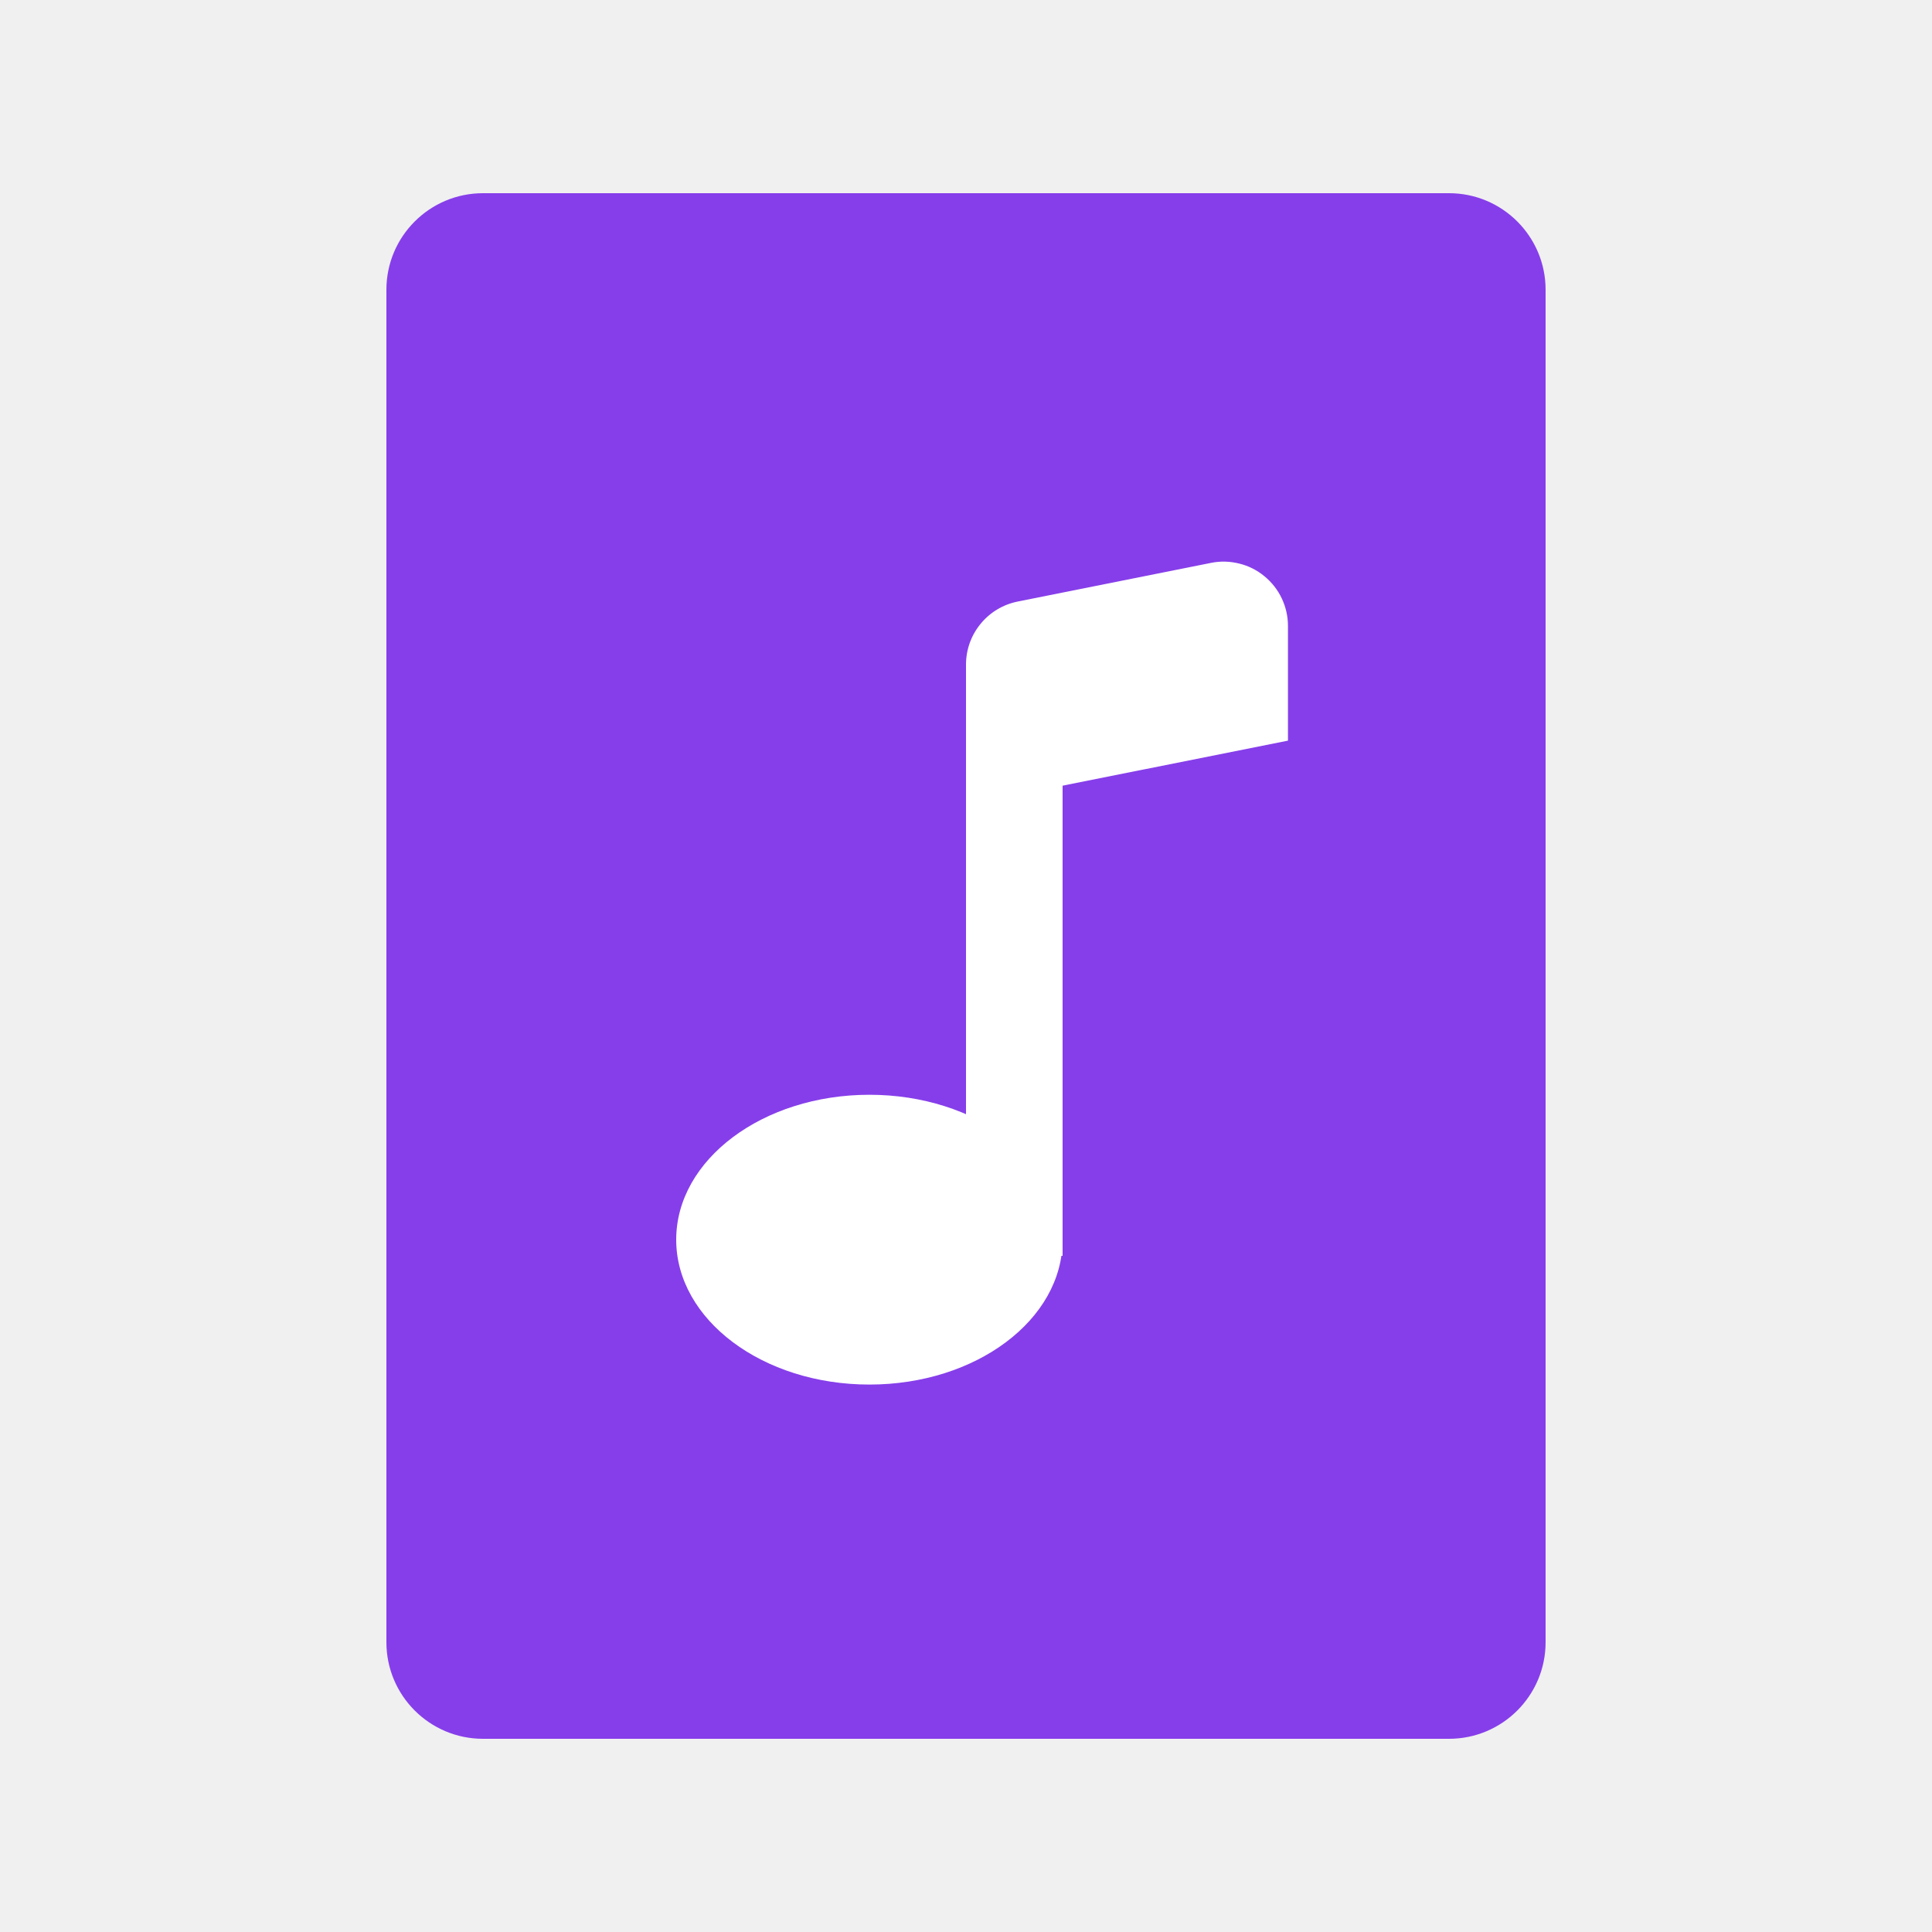
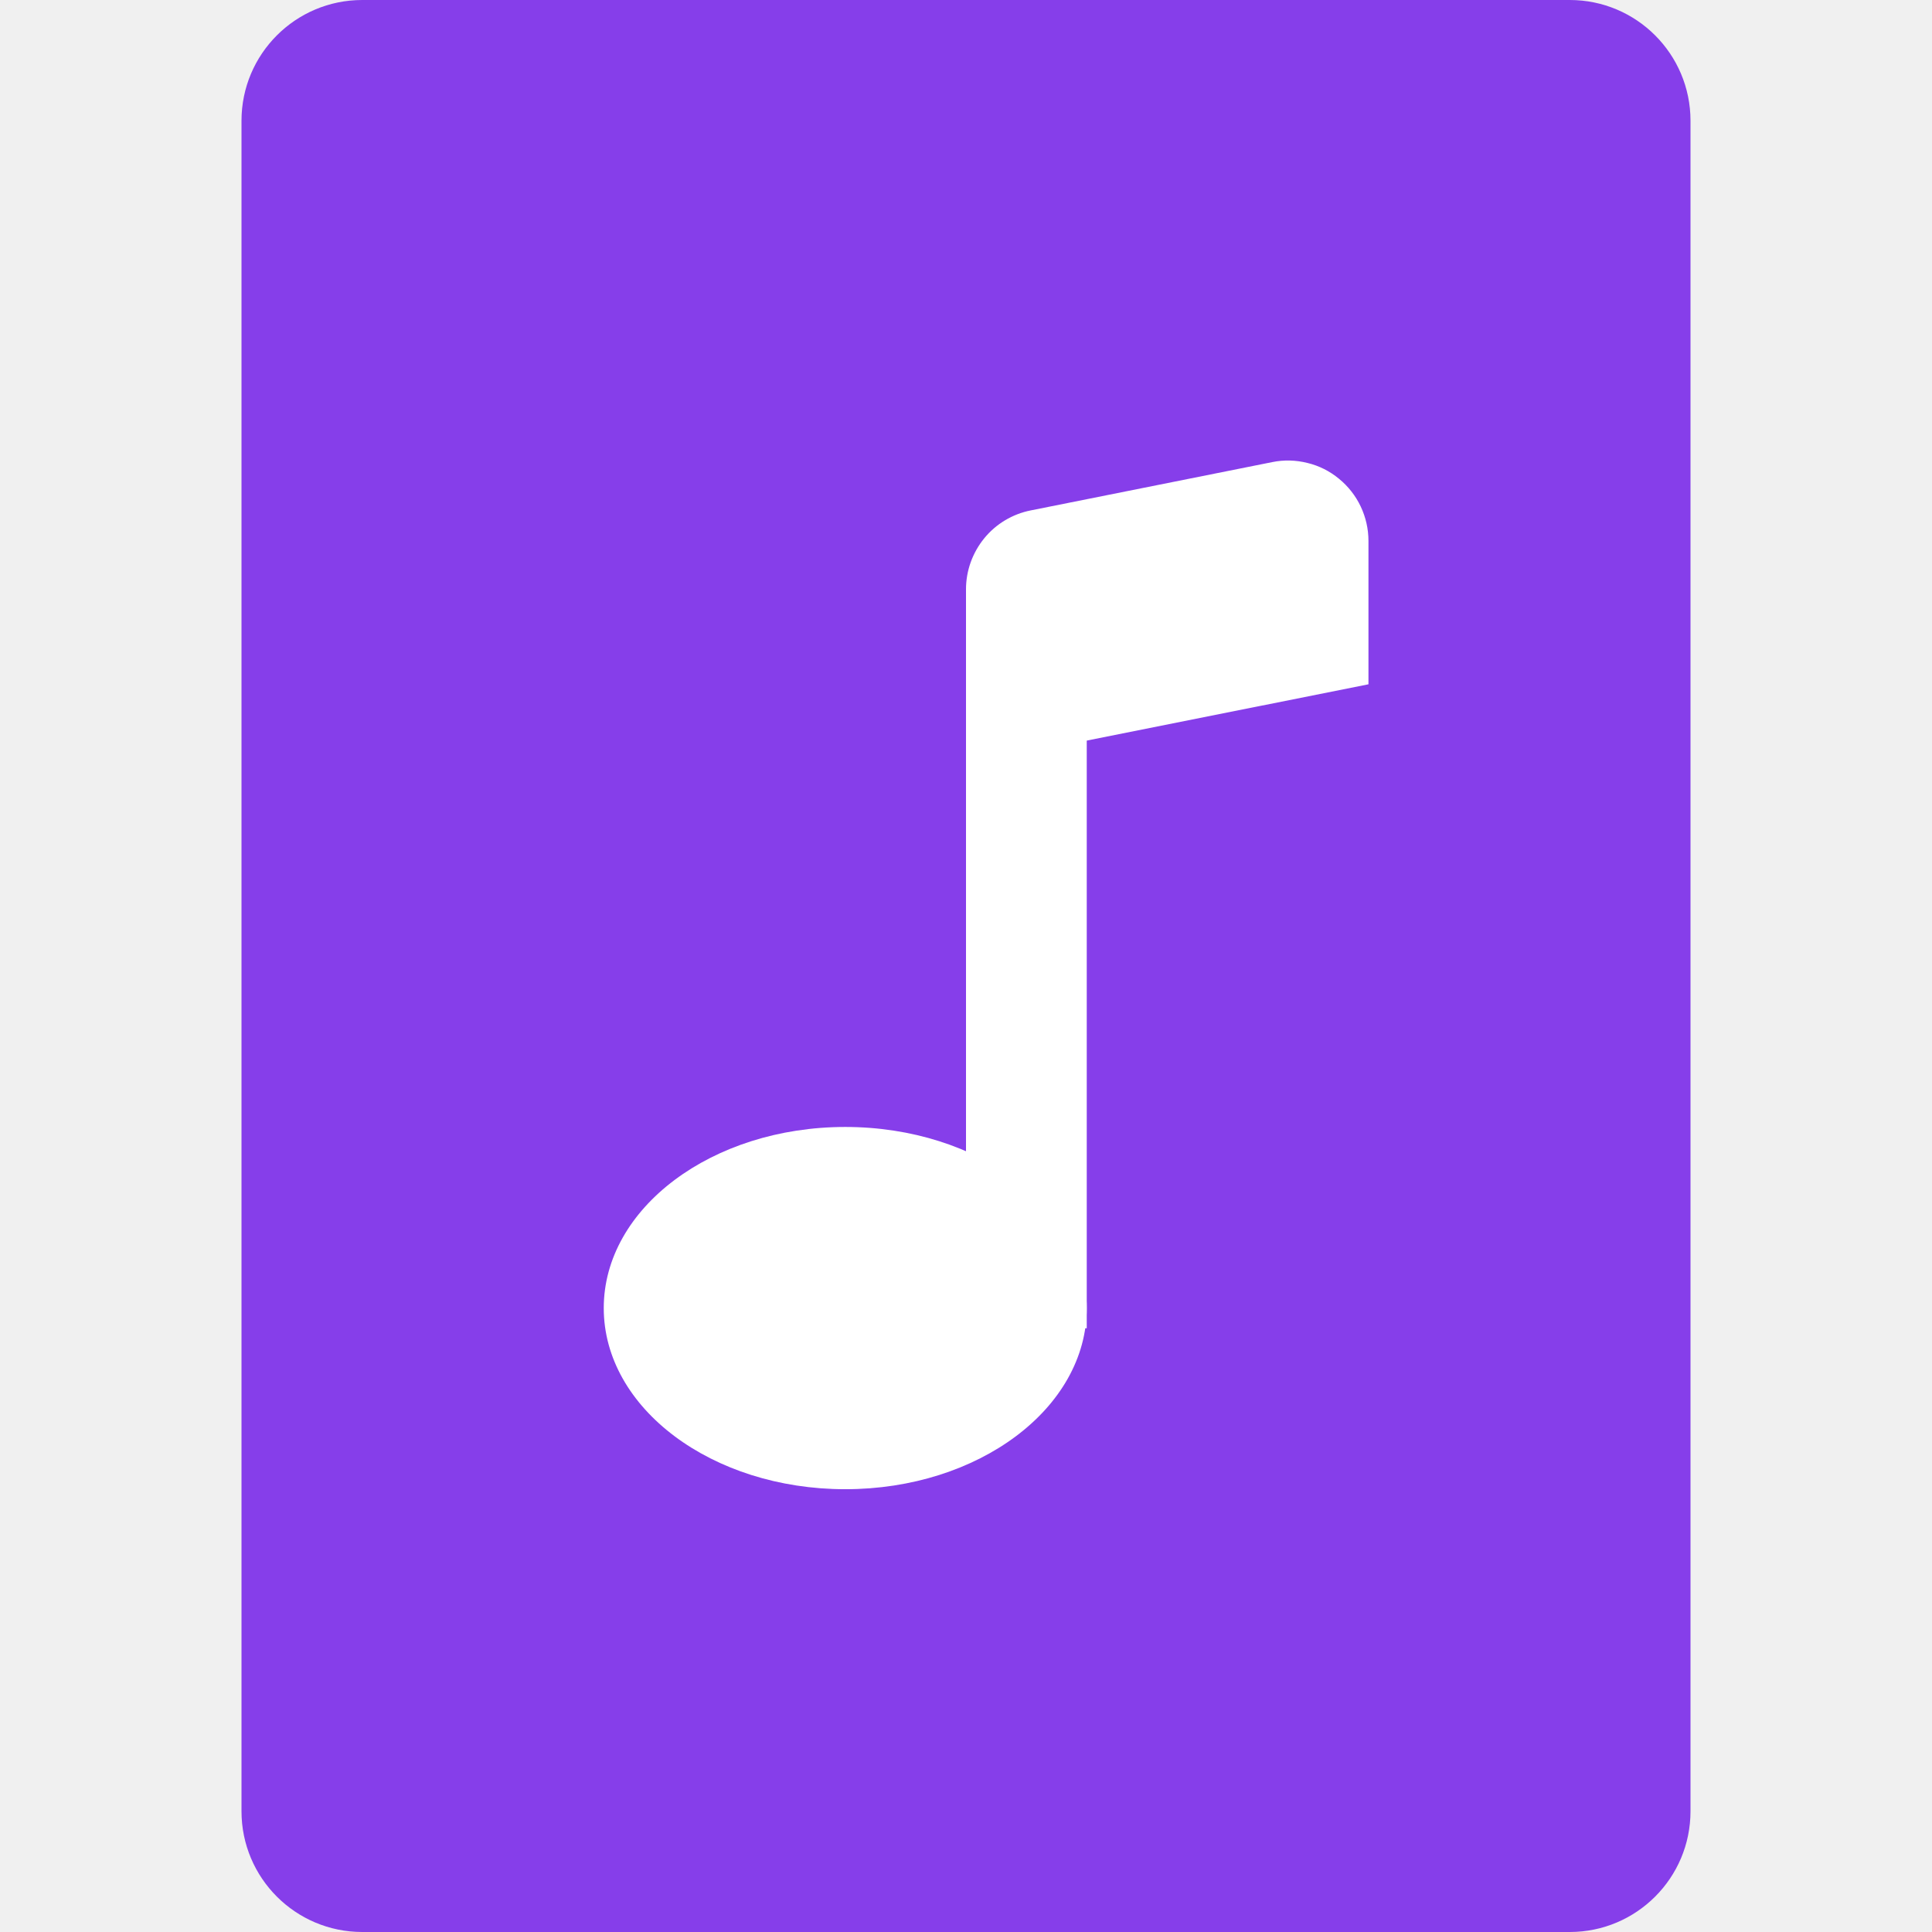
- <svg xmlns="http://www.w3.org/2000/svg" width="20" height="20" viewBox="0 0 20 20" fill="none">
-   <rect x="4" y="2" width="12" height="16" rx="1" fill="#863EEA" />
-   <path d="M11 12.833C11 13.662 10.104 14.333 9 14.333C7.896 14.333 7 13.662 7 12.833C7 12.005 7.896 11.333 9 11.333C10.104 11.333 11 12.005 11 12.833Z" fill="white" />
-   <path fill-rule="evenodd" clip-rule="evenodd" d="M11 8V13H10V8H11Z" fill="white" />
-   <path d="M10 6.88C10 6.726 10.053 6.577 10.151 6.458C10.249 6.338 10.385 6.257 10.536 6.227L12.536 5.827C12.633 5.807 12.732 5.81 12.828 5.834C12.924 5.857 13.013 5.902 13.089 5.965C13.165 6.027 13.227 6.106 13.269 6.195C13.311 6.284 13.333 6.381 13.333 6.48V7.667L10 8.333V6.88Z" fill="white" />
+ <svg xmlns="http://www.w3.org/2000/svg" width="16" height="16" viewBox="0 0 16 16" fill="none">
+   <rect x="2" width="12" height="16" rx="1" fill="#863EEA" />
+   <path d="M9 10.833C9 11.662 8.104 12.333 7 12.333C5.896 12.333 5 11.662 5 10.833C5 10.005 5.896 9.333 7 9.333C8.104 9.333 9 10.005 9 10.833Z" fill="white" />
+   <path fill-rule="evenodd" clip-rule="evenodd" d="M9 6V11H8V6H9Z" fill="white" />
+   <path d="M8 4.88C8 4.726 8.054 4.577 8.151 4.458C8.249 4.338 8.385 4.257 8.536 4.227L10.536 3.827C10.633 3.807 10.732 3.81 10.828 3.834C10.924 3.857 11.013 3.902 11.089 3.965C11.165 4.027 11.227 4.106 11.269 4.195C11.311 4.284 11.333 4.381 11.333 4.48V5.667L8 6.333V4.88Z" fill="white" />
</svg>
